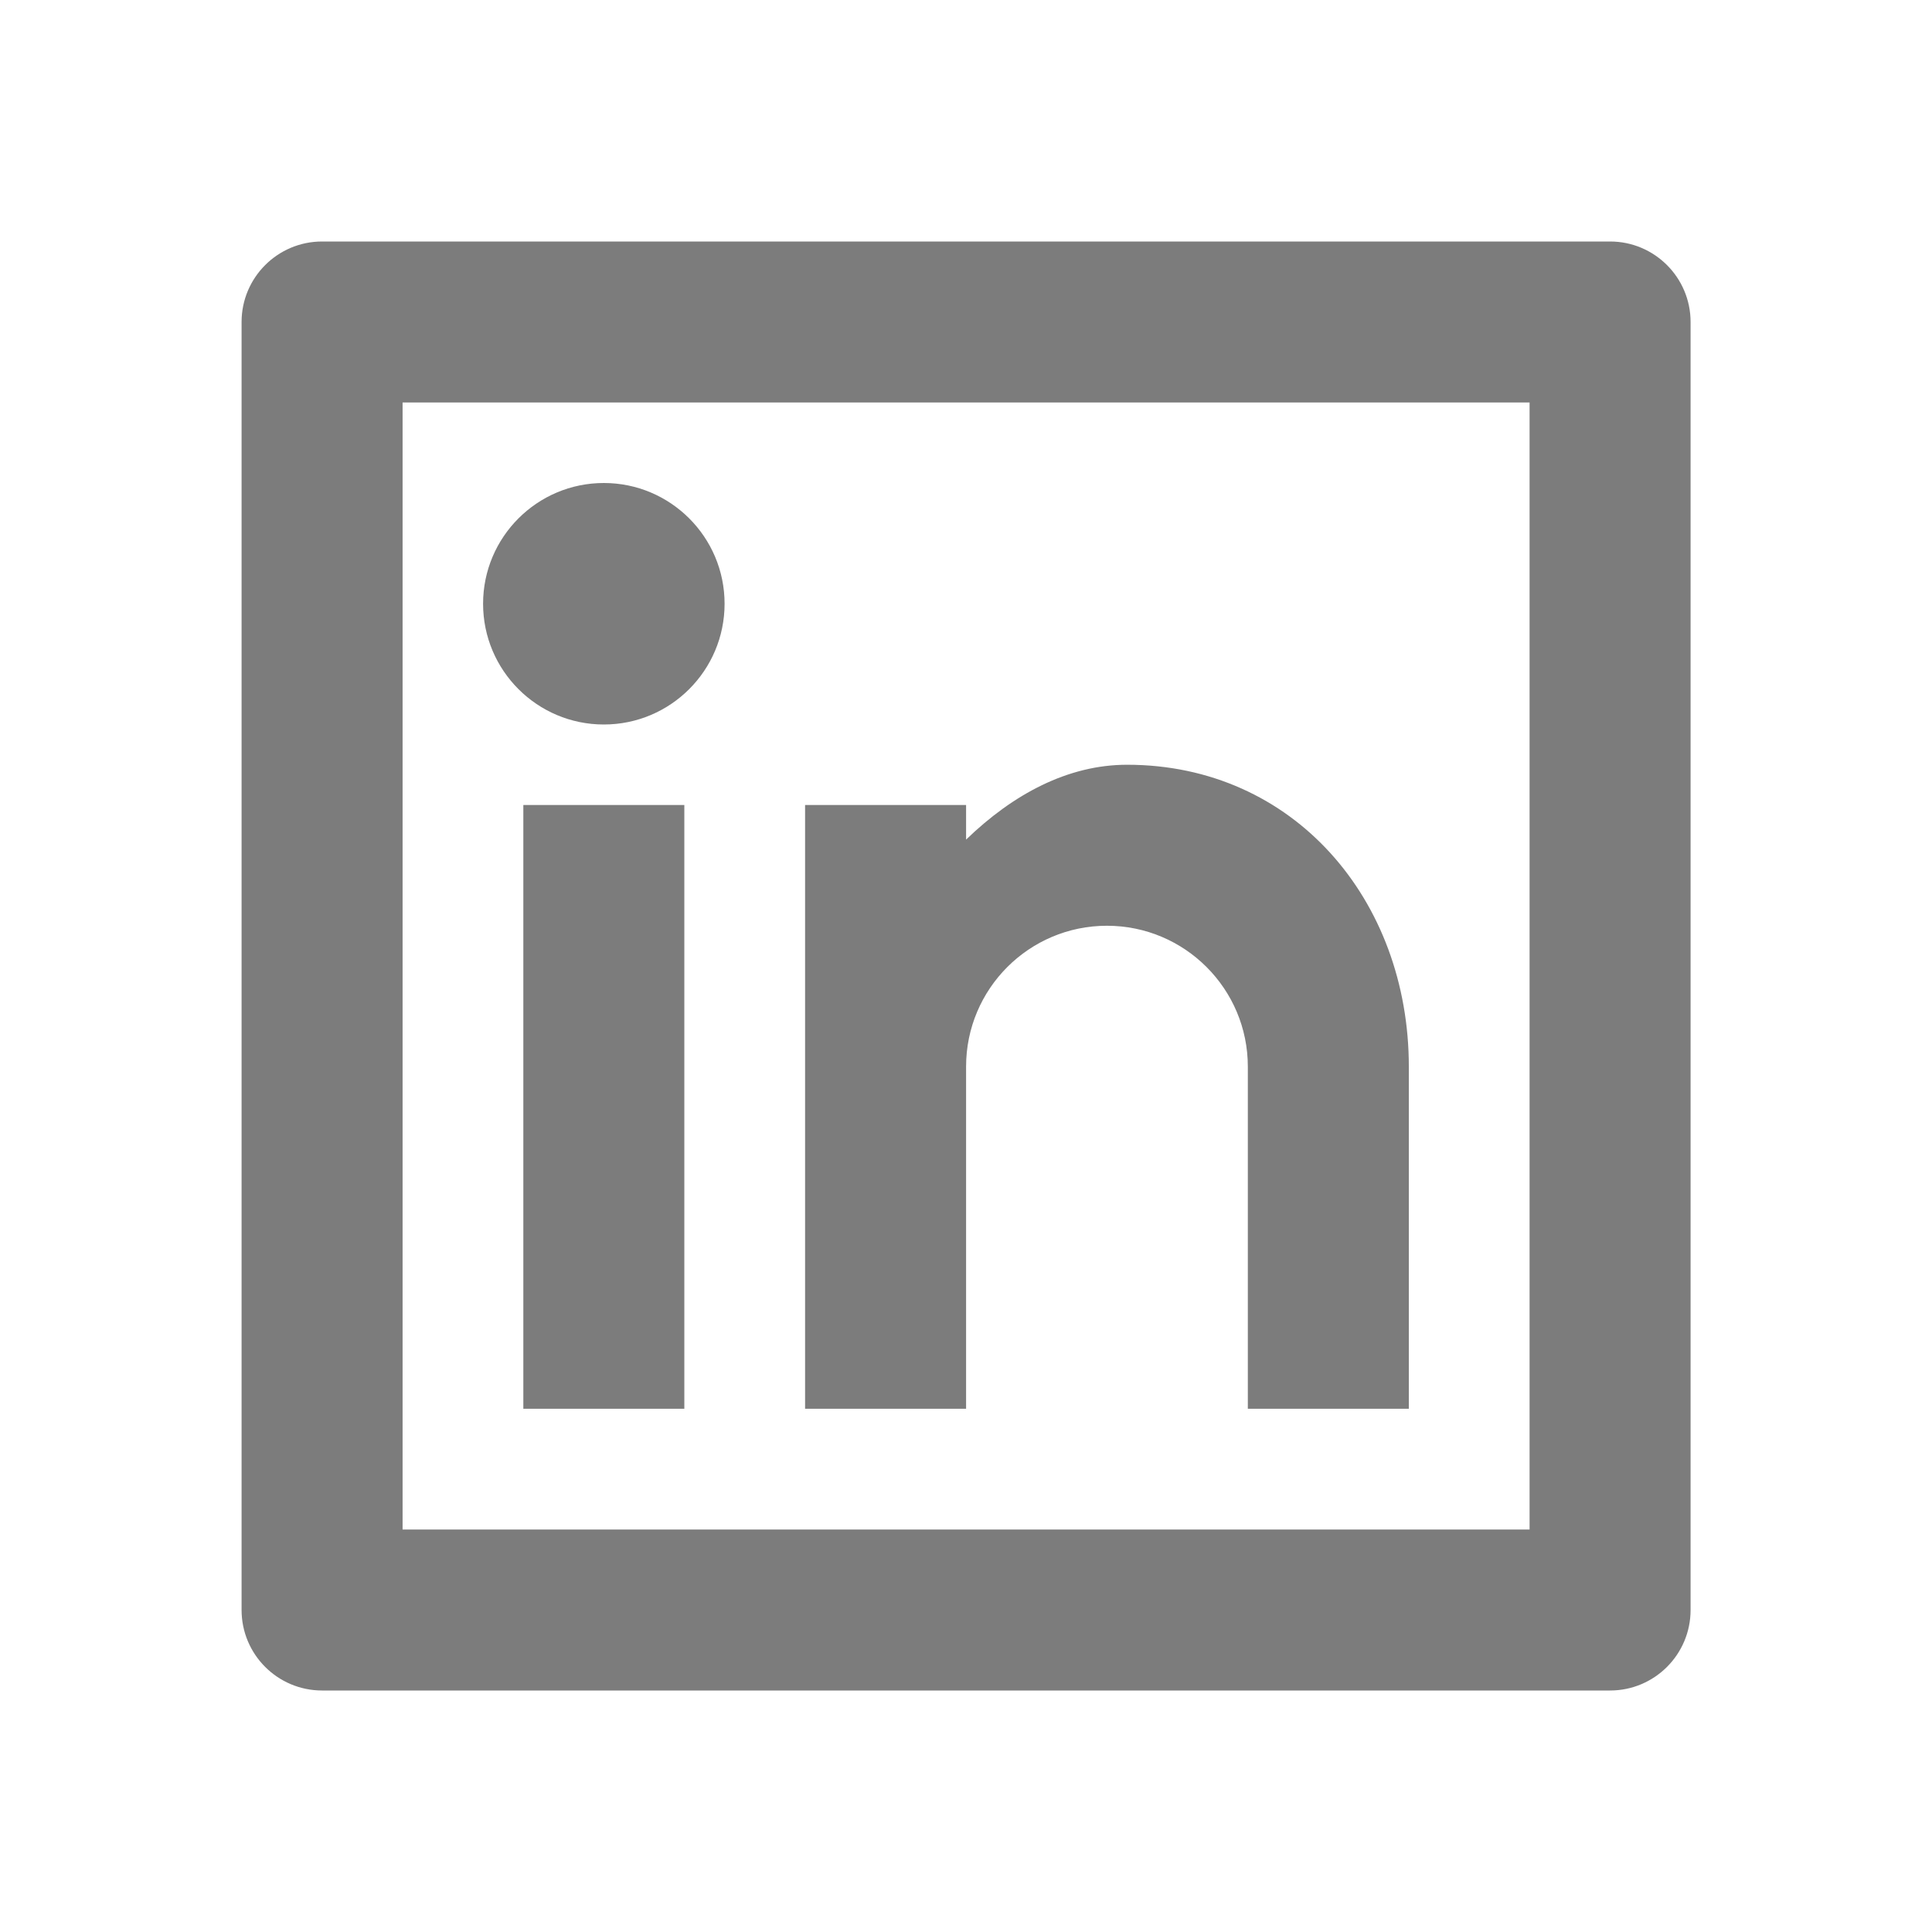
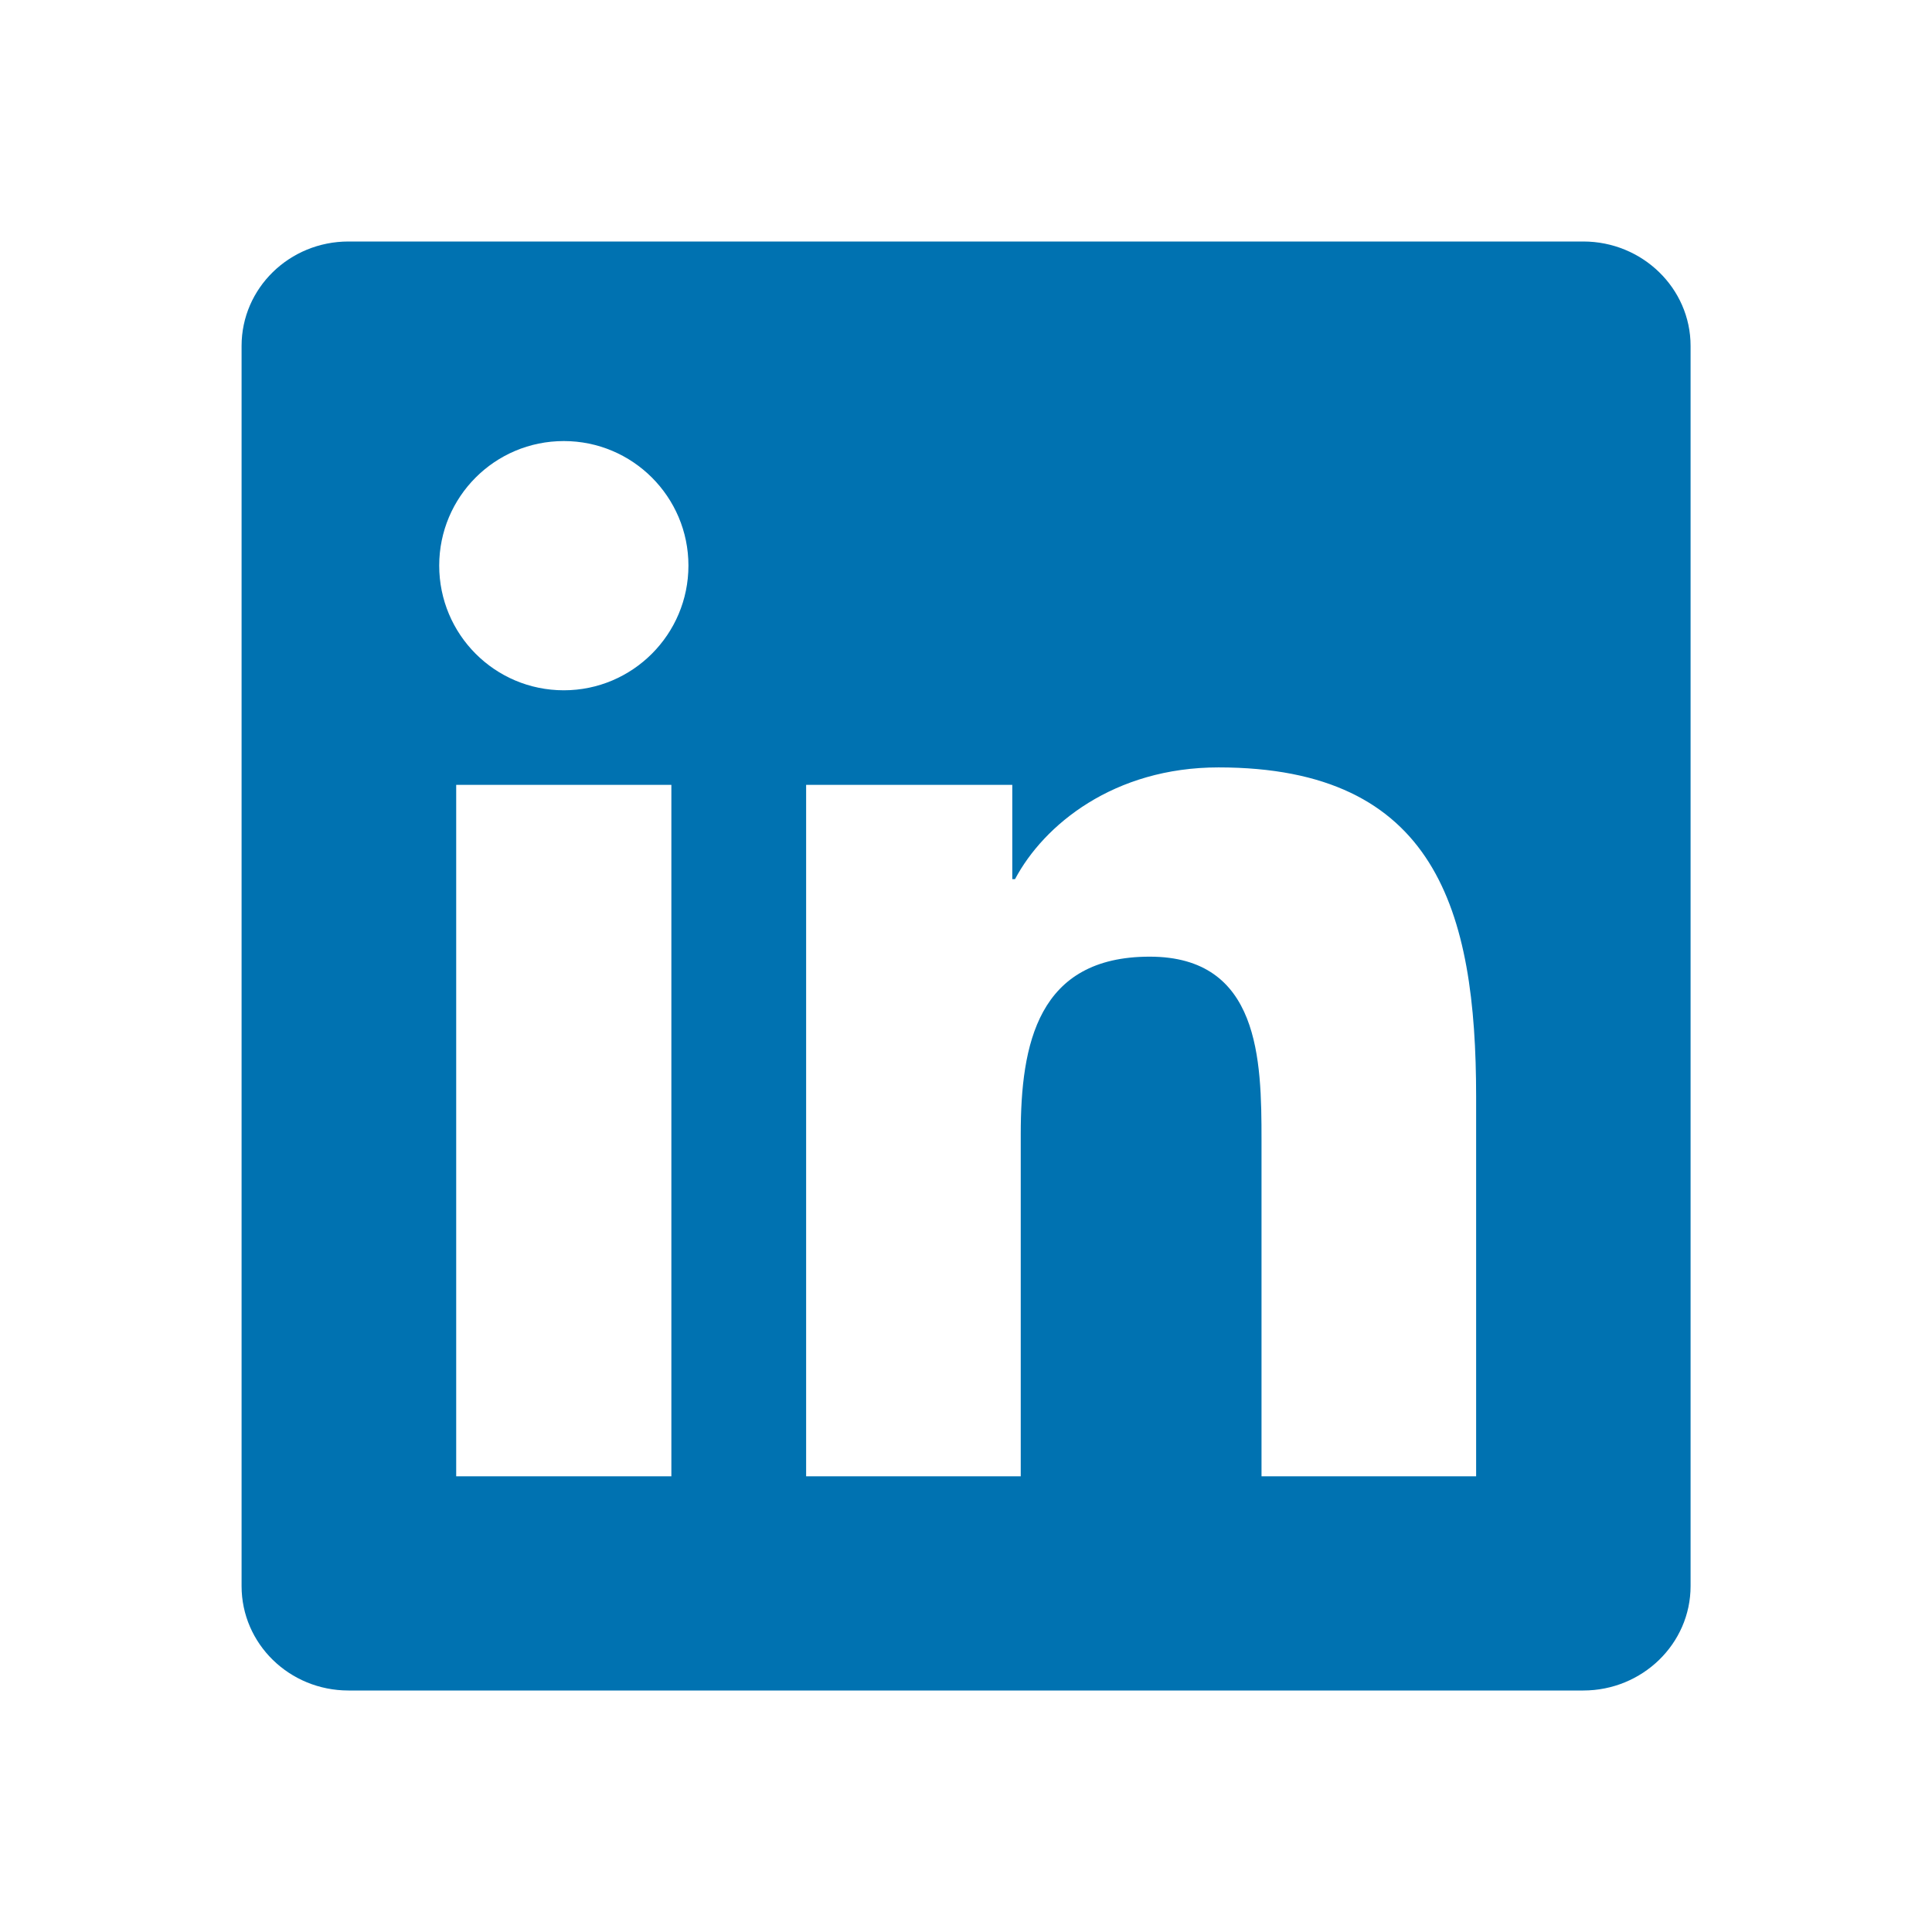
- <svg xmlns="http://www.w3.org/2000/svg" viewBox="0 0 24 24" fill="rgba(124,124,124,1)">
-   <path d="M4.001 3H20.001C20.553 3 21.001 3.448 21.001 4V20C21.001 20.552 20.553 21 20.001 21H4.001C3.449 21 3.001 20.552 3.001 20V4C3.001 3.448 3.449 3 4.001 3ZM5.001 5V19H19.001V5H5.001ZM7.501 9C6.673 9 6.001 8.328 6.001 7.5C6.001 6.672 6.673 6 7.501 6C8.329 6 9.001 6.672 9.001 7.5C9.001 8.328 8.329 9 7.501 9ZM6.501 10H8.501V17.5H6.501V10ZM12.001 10.43C12.585 9.865 13.267 9.5 14.001 9.5C16.072 9.5 17.501 11.179 17.501 13.25V17.5H15.501V13.25C15.501 12.284 14.717 11.5 13.751 11.5C12.784 11.5 12.001 12.284 12.001 13.25V17.5H10.001V10H12.001V10.43Z" />
+ <svg xmlns="http://www.w3.org/2000/svg" viewBox="0 0 24 24" fill="rgba(0,114,177,1)">
+   <path d="M18.336 18.339H15.671V14.162C15.671 13.166 15.65 11.884 14.282 11.884C12.892 11.884 12.68 12.968 12.68 14.089V18.339H10.014V9.75H12.575V10.921H12.609C12.967 10.246 13.837 9.533 15.137 9.533C17.837 9.533 18.337 11.311 18.337 13.624V18.339H18.336ZM7.004 8.575C6.146 8.575 5.456 7.88 5.456 7.026C5.456 6.173 6.146 5.479 7.004 5.479C7.859 5.479 8.552 6.173 8.552 7.026C8.552 7.88 7.858 8.575 7.004 8.575ZM8.34 18.339H5.667V9.75H8.34V18.339ZM19.67 3H4.329C3.595 3 3.001 3.58 3.001 4.297V19.703C3.001 20.42 3.595 21 4.329 21H19.668C20.401 21 21.001 20.42 21.001 19.703V4.297C21.001 3.58 20.401 3 19.668 3H19.67Z" />
</svg>
